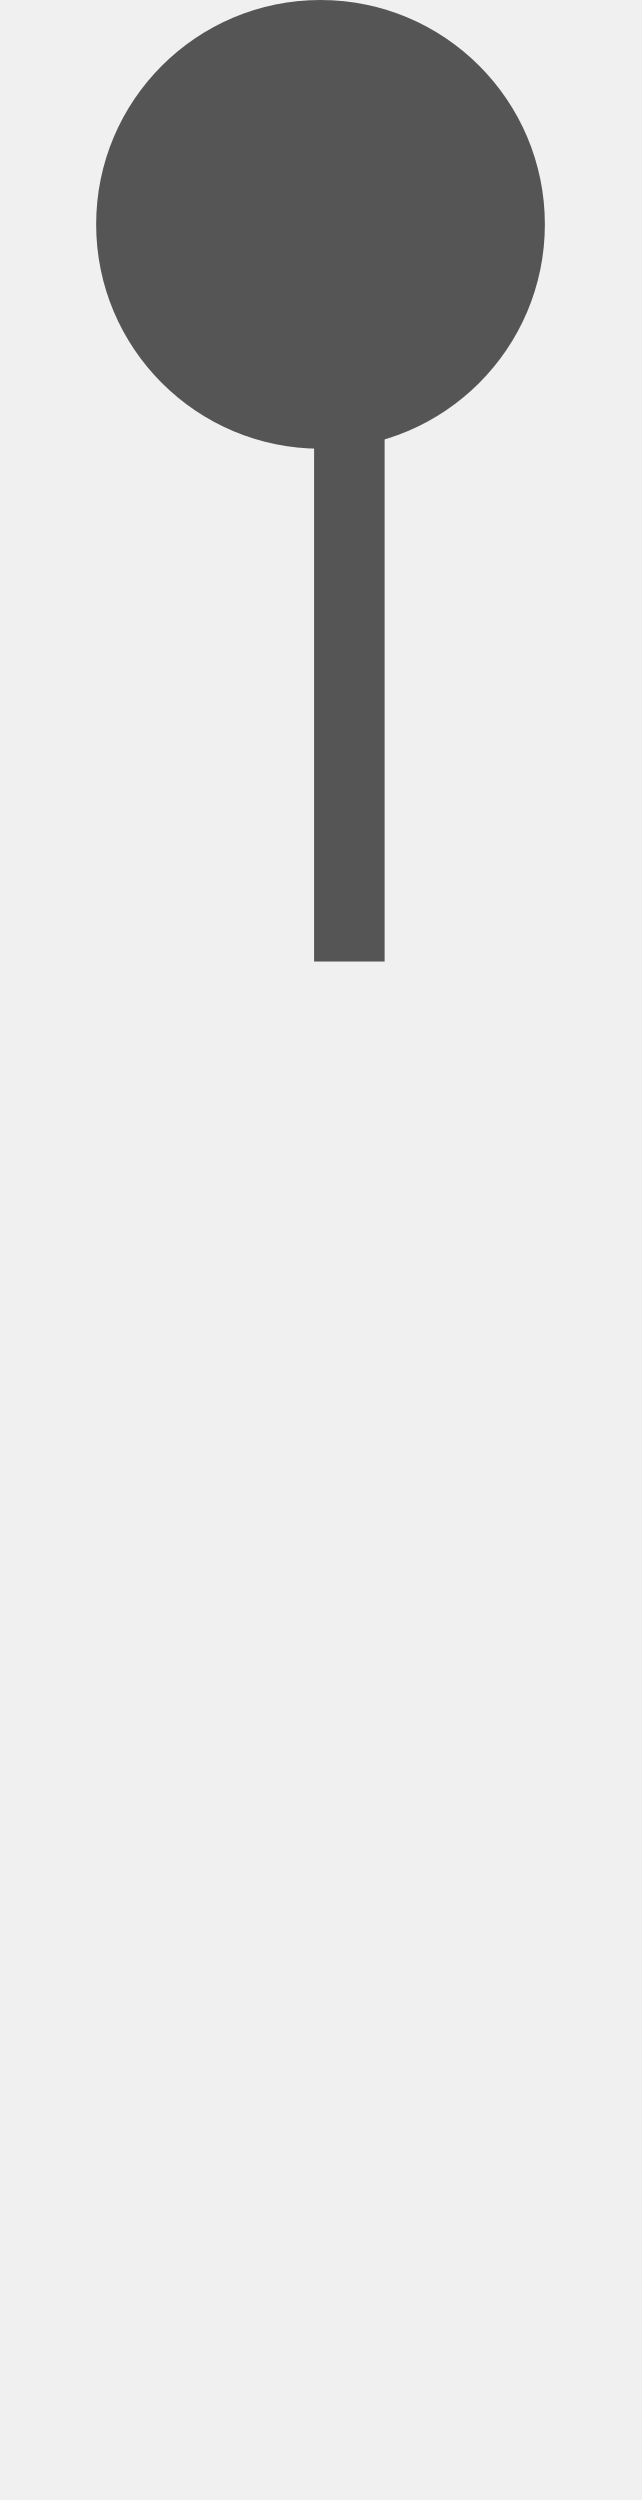
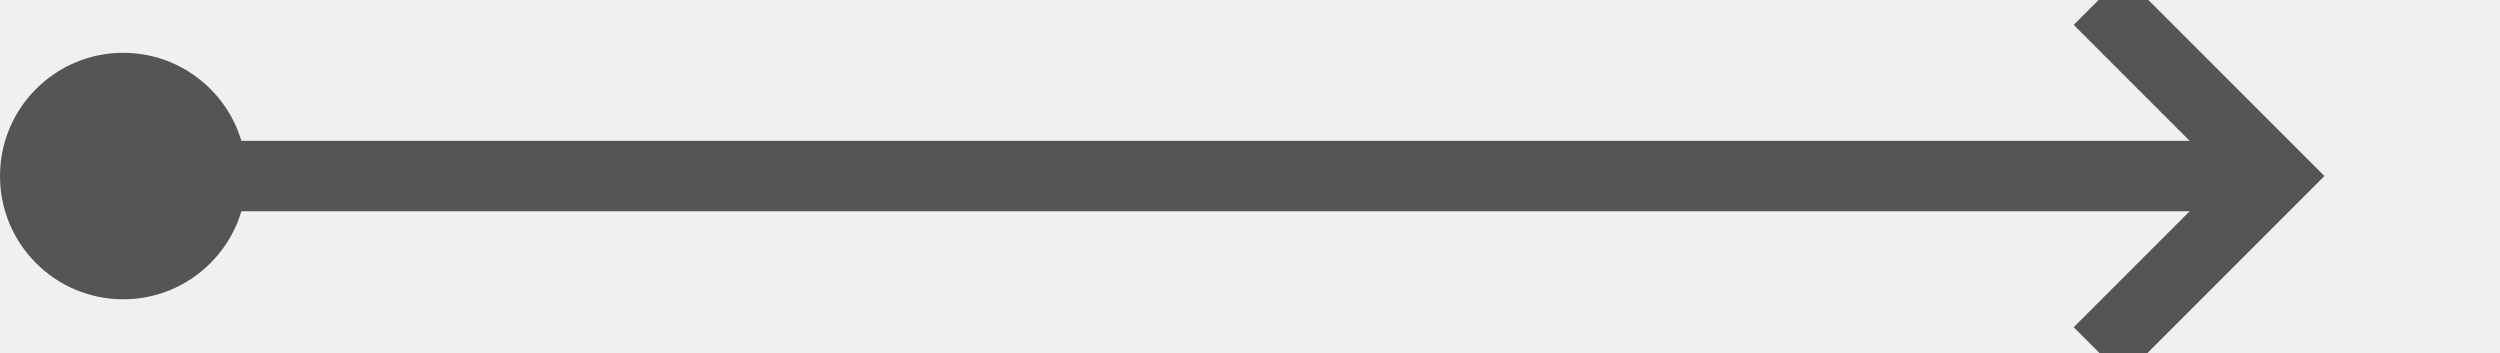
- <svg xmlns="http://www.w3.org/2000/svg" version="1.1" width="10px" height="39px" preserveAspectRatio="xMidYMin meet" viewBox="2013 4560 8 39">
-   <defs>
-     <mask fill="white" id="Clip231">
-       <path d="M 1997 4575  L 2039 4575  L 2039 4614  L 1997 4614  Z M 1997 4550  L 2039 4550  L 2039 4639  L 1997 4639  Z " fill-rule="evenodd" />
-     </mask>
-   </defs>
-   <path d="M 2017 4562  L 2017 4594  L 2018 4594  L 2018 4628  " stroke-width="2" stroke-dasharray="0" stroke="rgba(85, 85, 85, 1)" fill="none" class="stroke" mask="url(#Clip231)" />
-   <path d="M 2017 4560  A 3.5 3.5 0 0 0 2013.5 4563.5 A 3.5 3.5 0 0 0 2017 4567 A 3.5 3.5 0 0 0 2020.5 4563.5 A 3.5 3.5 0 0 0 2017 4560 Z M 2022.293 4622.893  L 2018 4627.186  L 2013.707 4622.893  L 2012.293 4624.307  L 2017.293 4629.307  L 2018 4630.014  L 2018.707 4629.307  L 2023.707 4624.307  L 2022.293 4622.893  Z " fill-rule="nonzero" fill="rgba(85, 85, 85, 1)" stroke="none" class="fill" mask="url(#Clip231)" />
+ <svg xmlns="http://www.w3.org/2000/svg" version="1.1" width="71px" height="10px" preserveAspectRatio="xMinYMid meet" viewBox="1837 4501 71 8">
+   <path d="M 1839 4505  L 1901 4505  " stroke-width="2" stroke-dasharray="0" stroke="rgba(85, 85, 85, 1)" fill="none" class="stroke" />
+   <path d="M 1840.5 4501.5  A 3.5 3.5 0 0 0 1837 4505 A 3.5 3.5 0 0 0 1840.5 4508.5 A 3.5 3.5 0 0 0 1844 4505 A 3.5 3.5 0 0 0 1840.5 4501.5 Z M 1895.893 4500.707  L 1900.186 4505  L 1895.893 4509.293  L 1897.307 4510.707  L 1902.307 4505.707  L 1903.014 4505  L 1902.307 4504.293  L 1897.307 4499.293  L 1895.893 4500.707  Z " fill-rule="nonzero" fill="rgba(85, 85, 85, 1)" stroke="none" class="fill" />
</svg>
